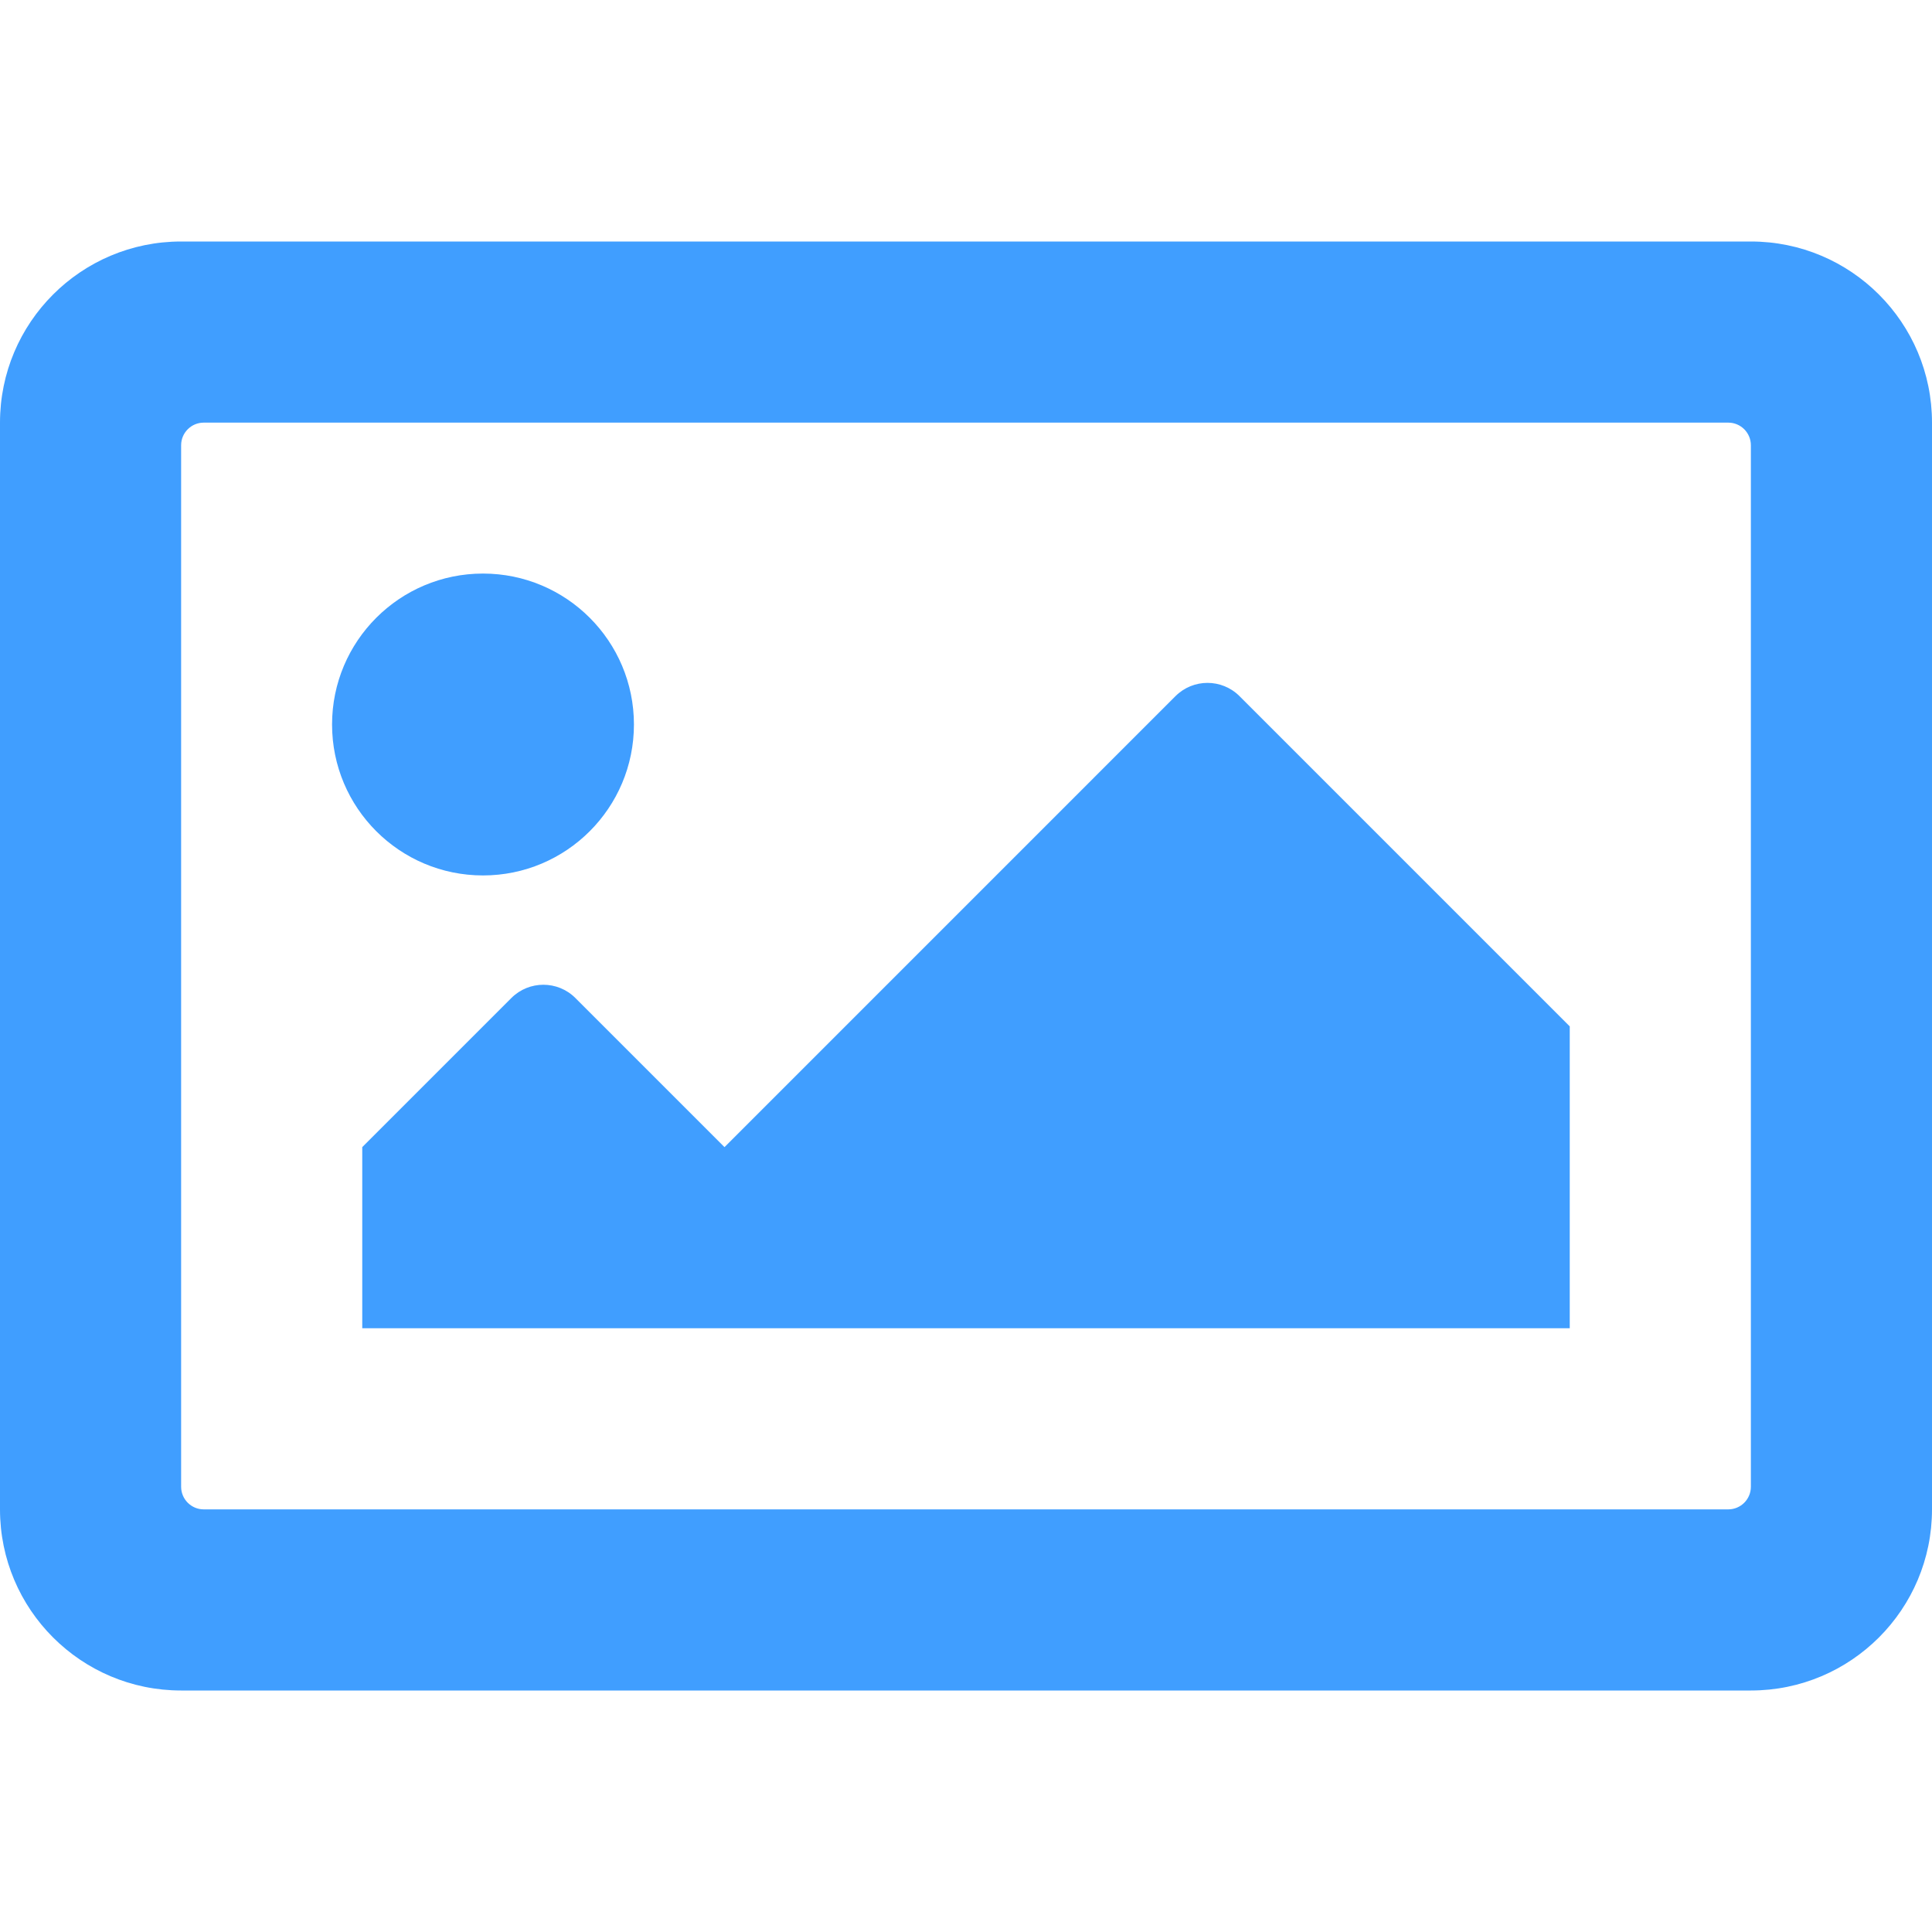
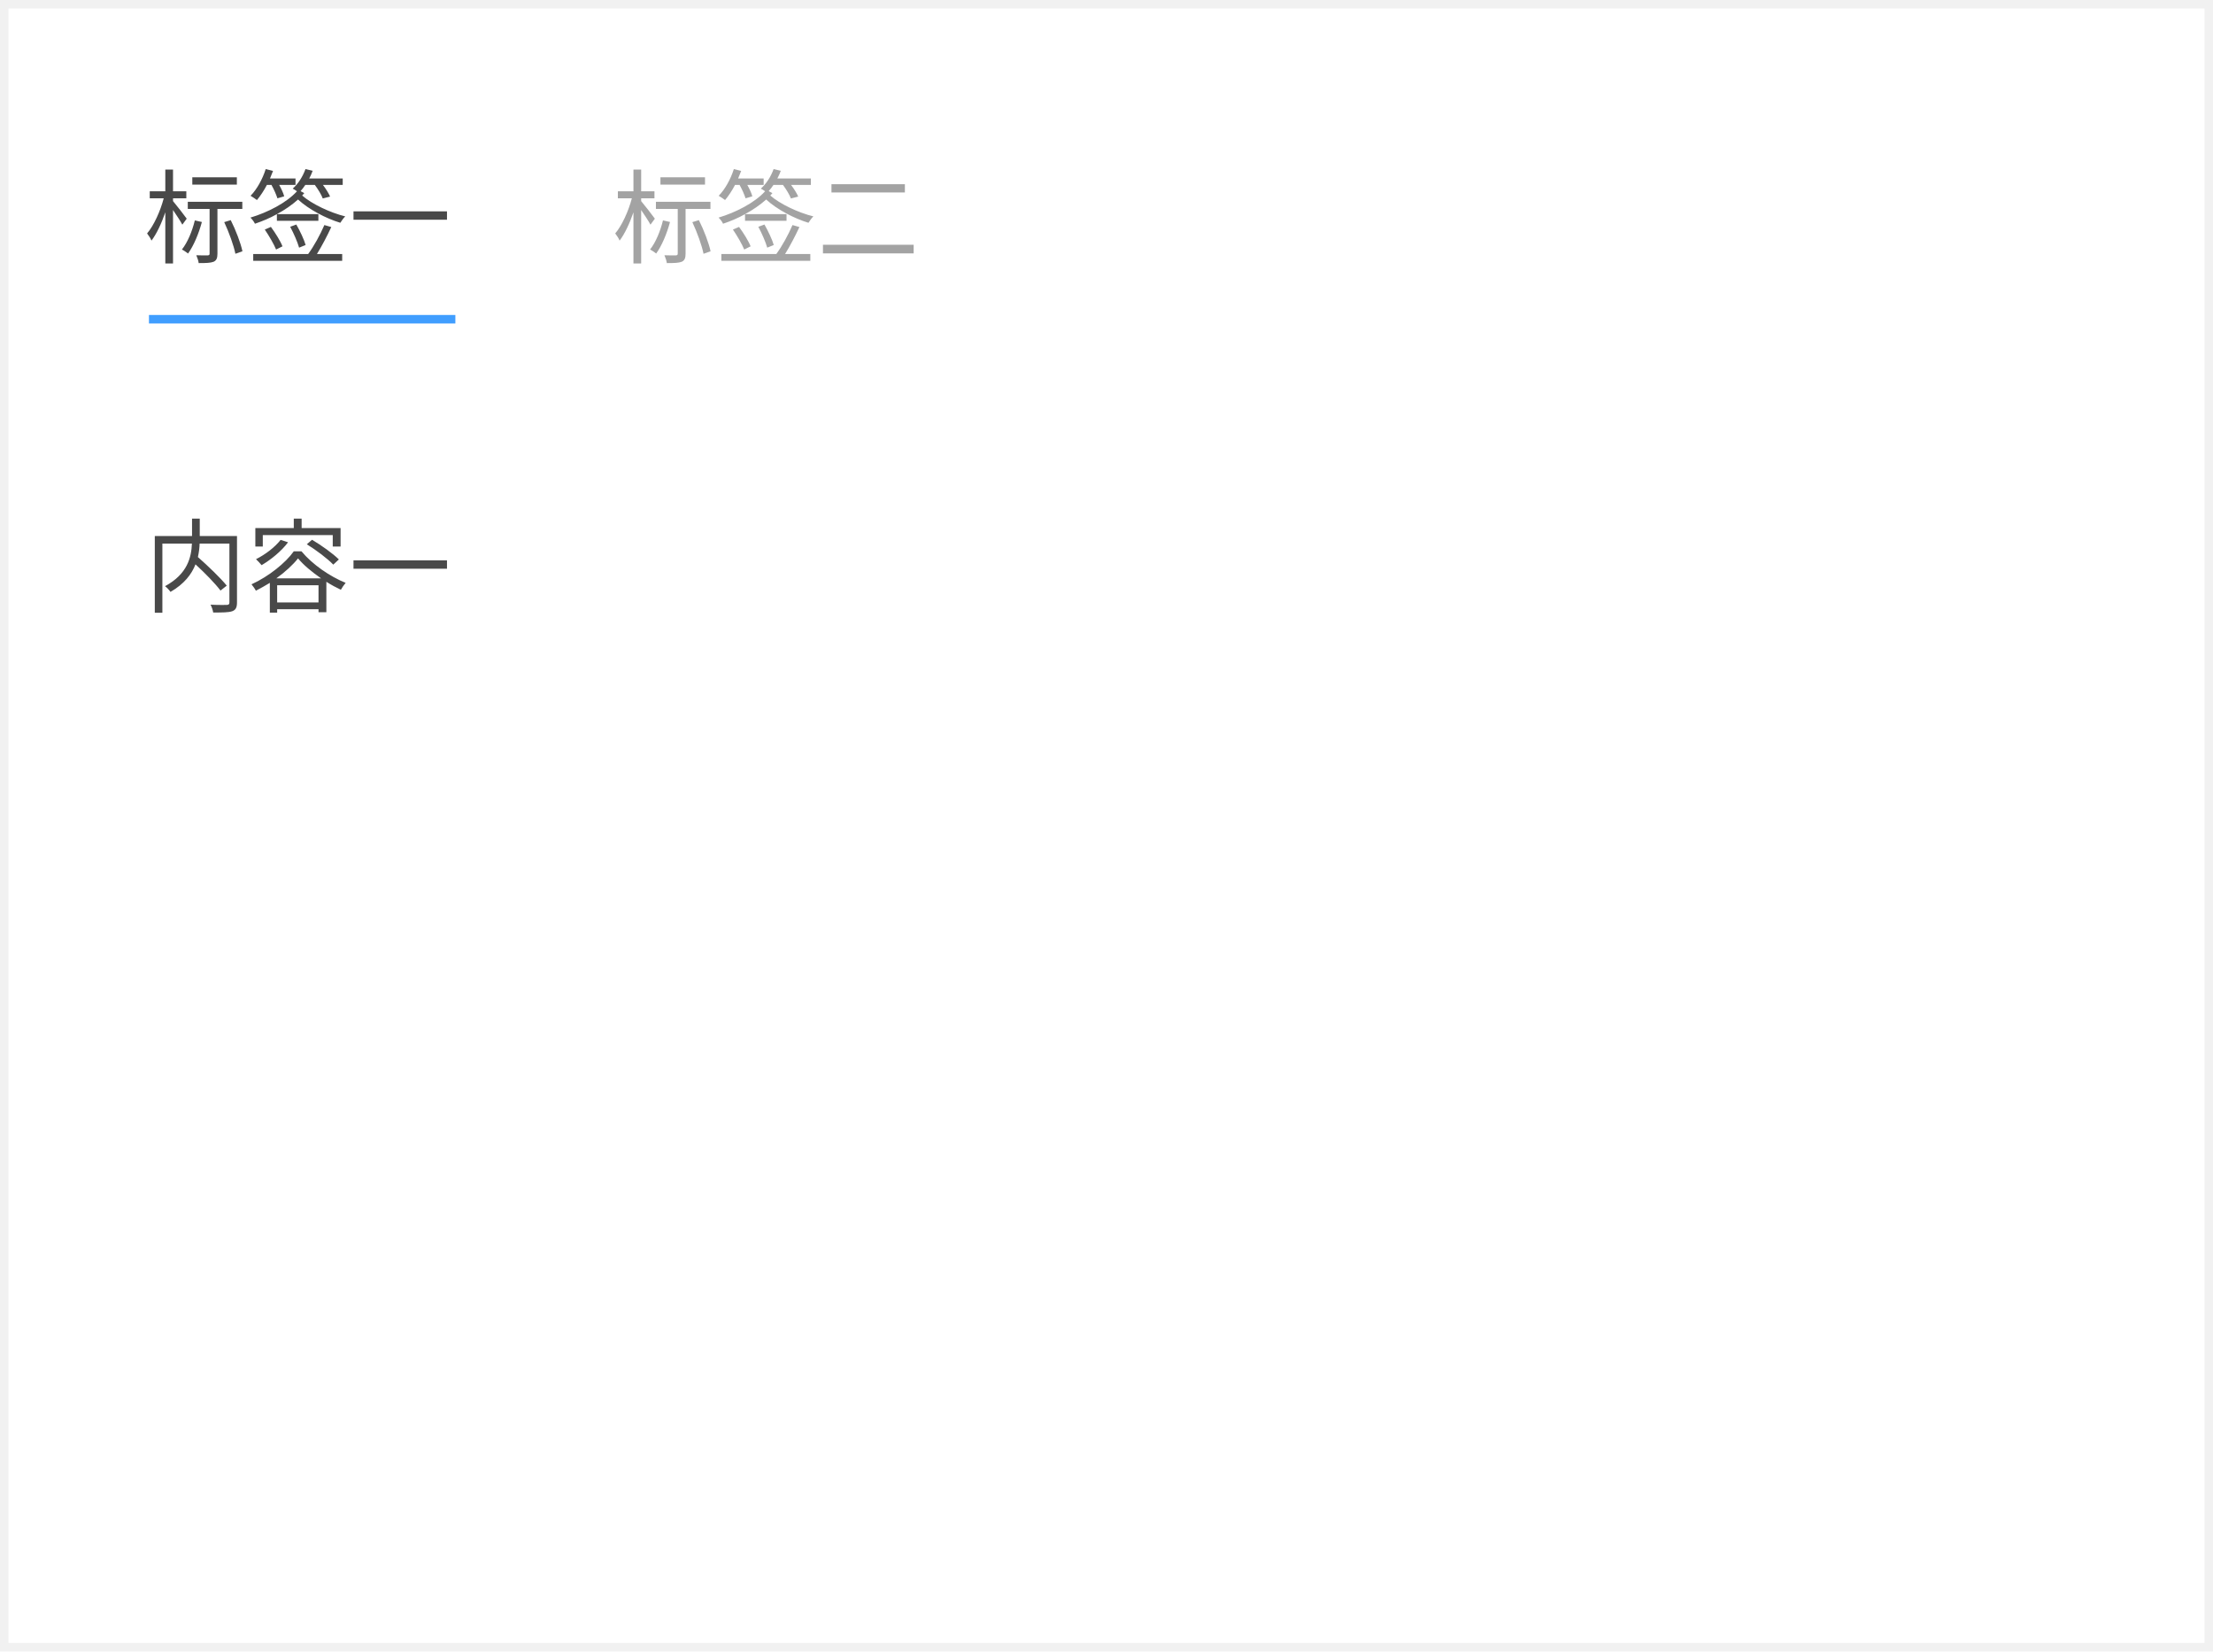
- <svg xmlns="http://www.w3.org/2000/svg" t="1735005157245" class="icon" viewBox="0 0 1024 1024" version="1.1" p-id="2794" width="128" height="128">
-   <path d="M928 128H96C42.98 128 0 170.98 0 224v576c0 53.02 42.98 96 96 96h832c53.02 0 96-42.98 96-96V224c0-53.02-42.98-96-96-96z m-12 672H108a12 12 0 0 1-12-12V236a12 12 0 0 1 12-12h808a12 12 0 0 1 12 12v552a12 12 0 0 1-12 12zM256 304c-44.182 0-80 35.818-80 80s35.818 80 80 80 80-35.818 80-80-35.818-80-80-80zM192 704h640v-160l-175.03-175.03c-9.372-9.372-24.568-9.372-33.942 0L384 608l-79.03-79.03c-9.372-9.372-24.568-9.372-33.942 0L192 608v96z" p-id="2795" fill="#409eff" />
+ <svg xmlns="http://www.w3.org/2000/svg" width="260" height="194" viewBox="0 0 260 194">
+   <g id="tab" transform="translate(-1202 -738)">
+     <g id="矩形_70" data-name="矩形 70" transform="translate(1202 738)" fill="none" stroke="rgba(112,112,112,0.1)" stroke-width="1">
+       <rect width="260" height="194" stroke="none" />
+       <rect x="0.5" y="0.5" width="259" height="193" fill="none" />
+     </g>
+     <text id="标签一" transform="translate(1237 768)" fill="#494949" font-size="12" font-family="MicrosoftYaHei, Microsoft YaHei">
+       <tspan x="-18" y="0">标签一</tspan>
+     </text>
+     <text id="标签二" transform="translate(1292 768)" fill="rgba(73,73,73,0.5)" font-size="12" font-family="MicrosoftYaHei, Microsoft YaHei">
+       <tspan x="-18" y="0">标签二</tspan>
+     </text>
+     <line id="直线_3" data-name="直线 3" x2="36" transform="translate(1219.5 775.5)" fill="none" stroke="#409eff" stroke-width="1" />
+     <text id="内容一" transform="translate(1237 809)" fill="#494949" font-size="12" font-family="MicrosoftYaHei, Microsoft YaHei">
+       <tspan x="-18" y="0">内容一</tspan>
+     </text>
+   </g>
</svg>
